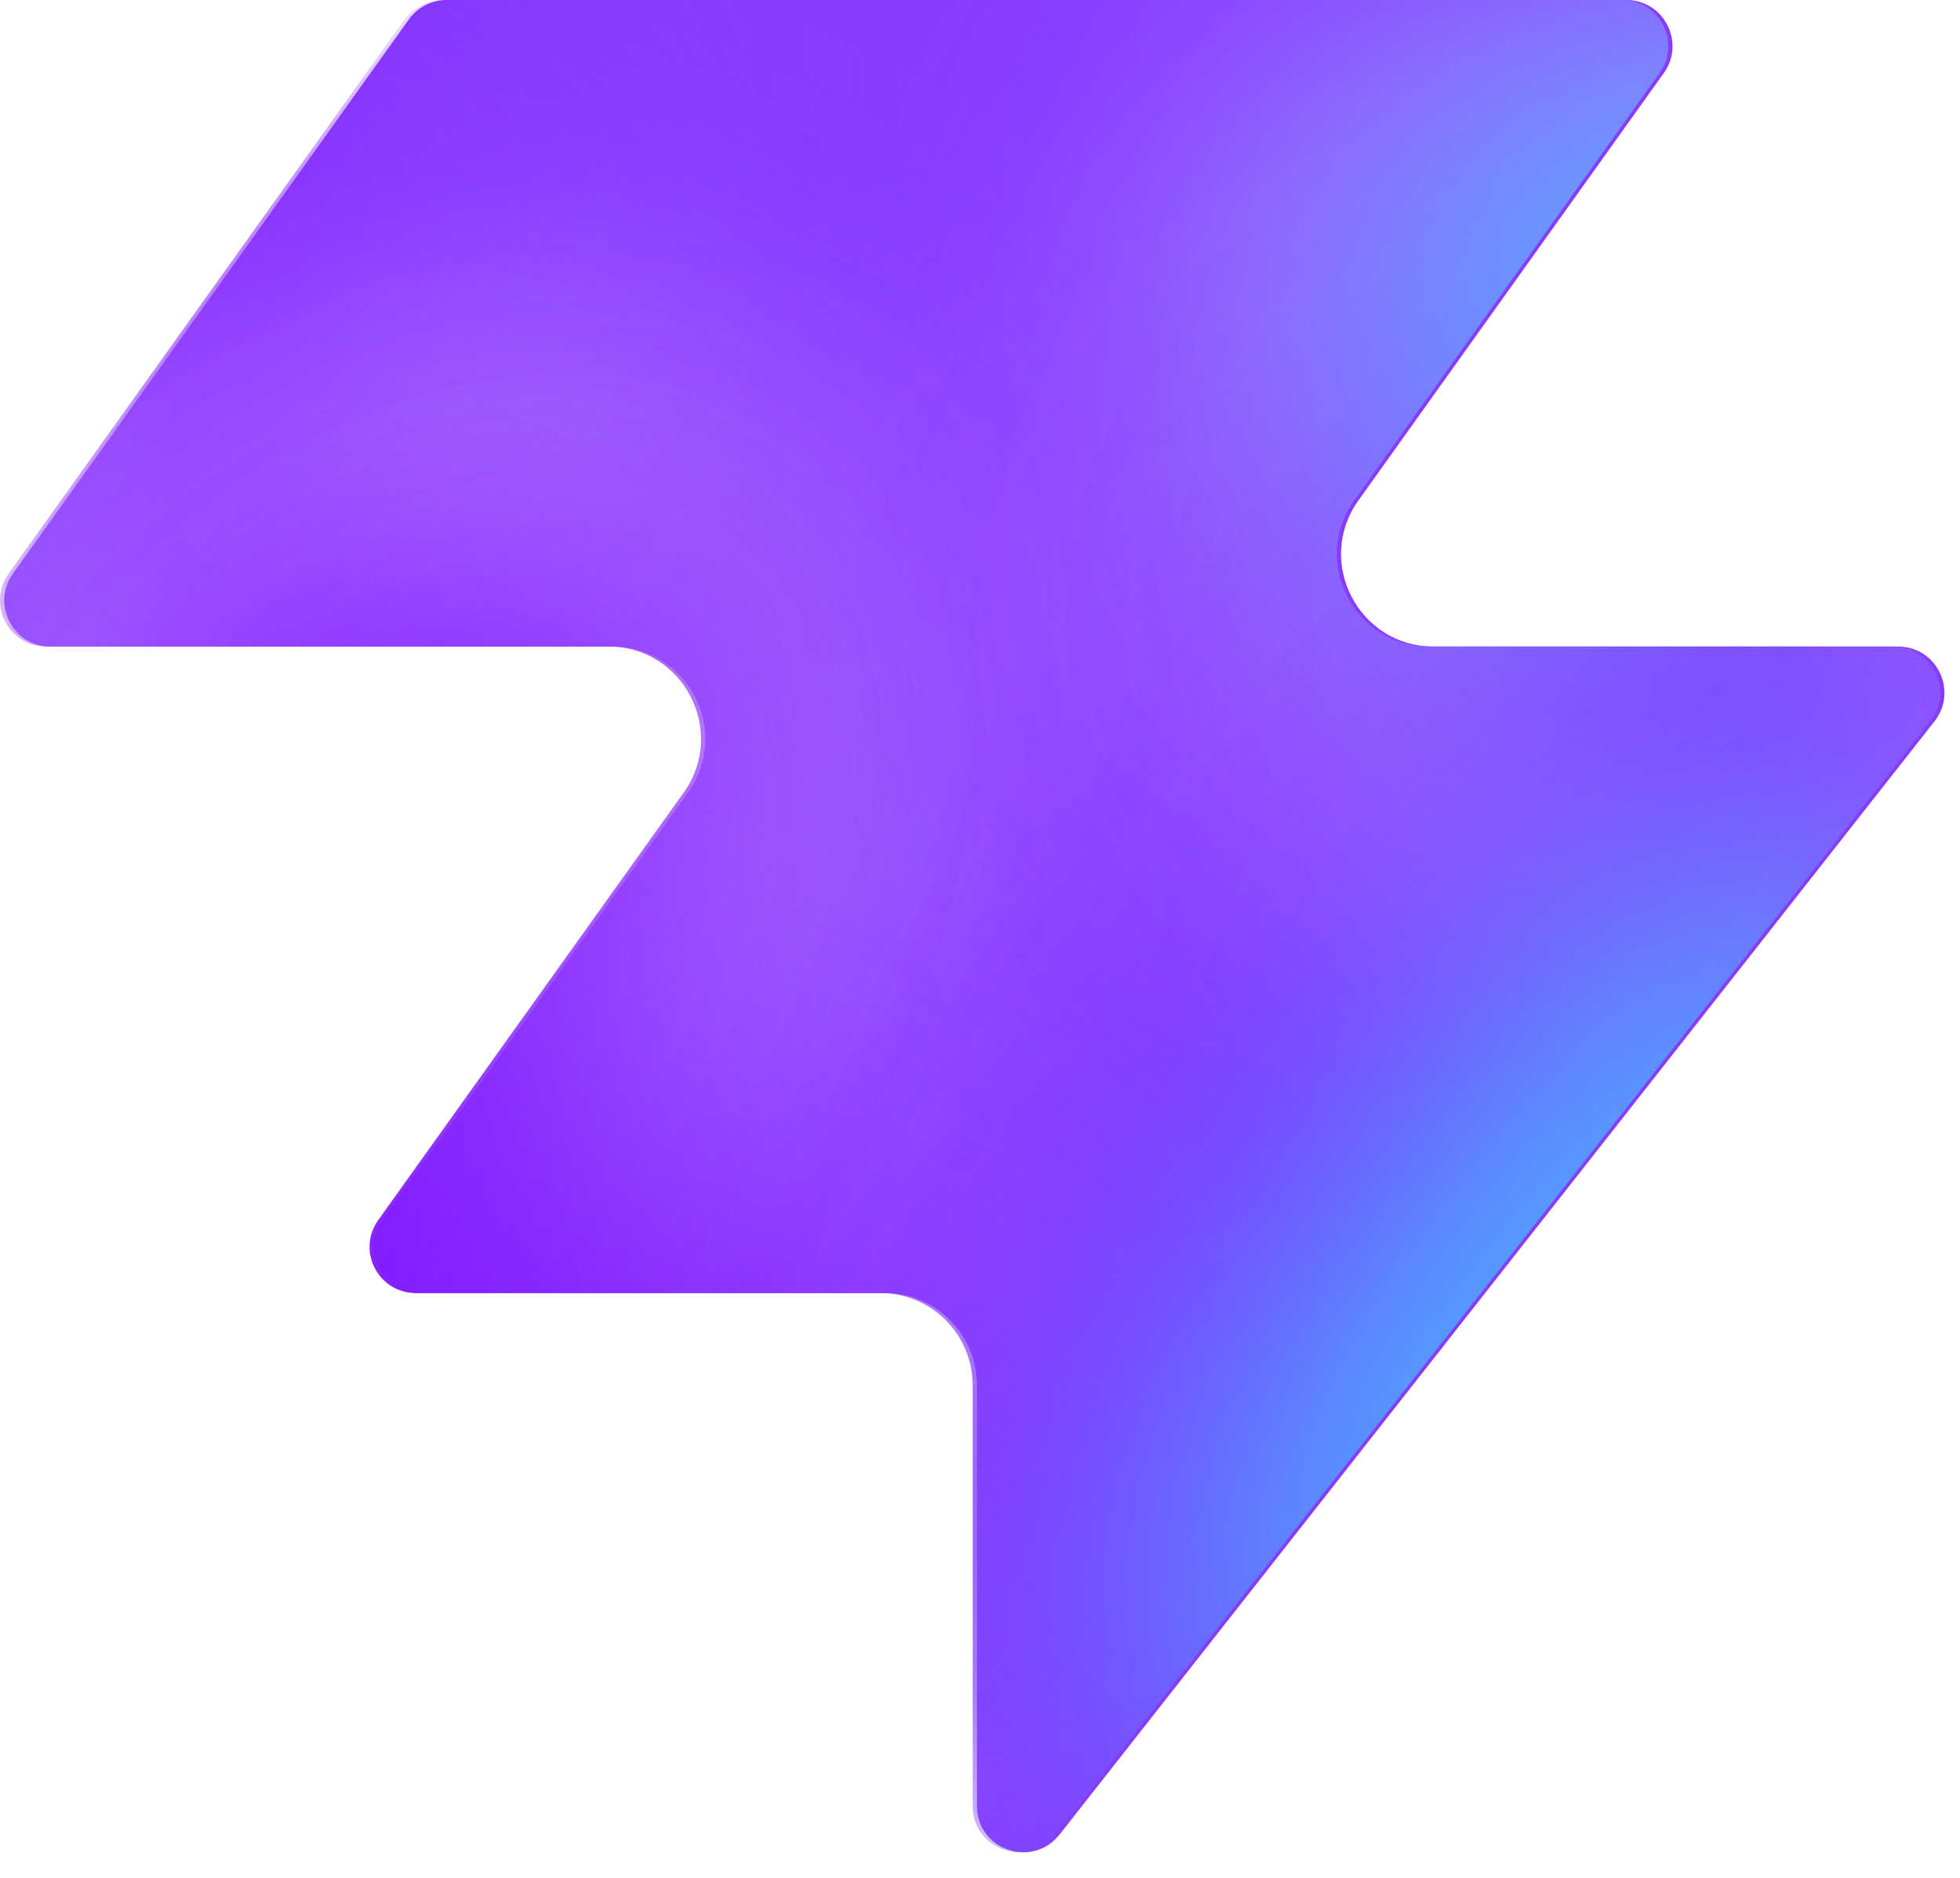
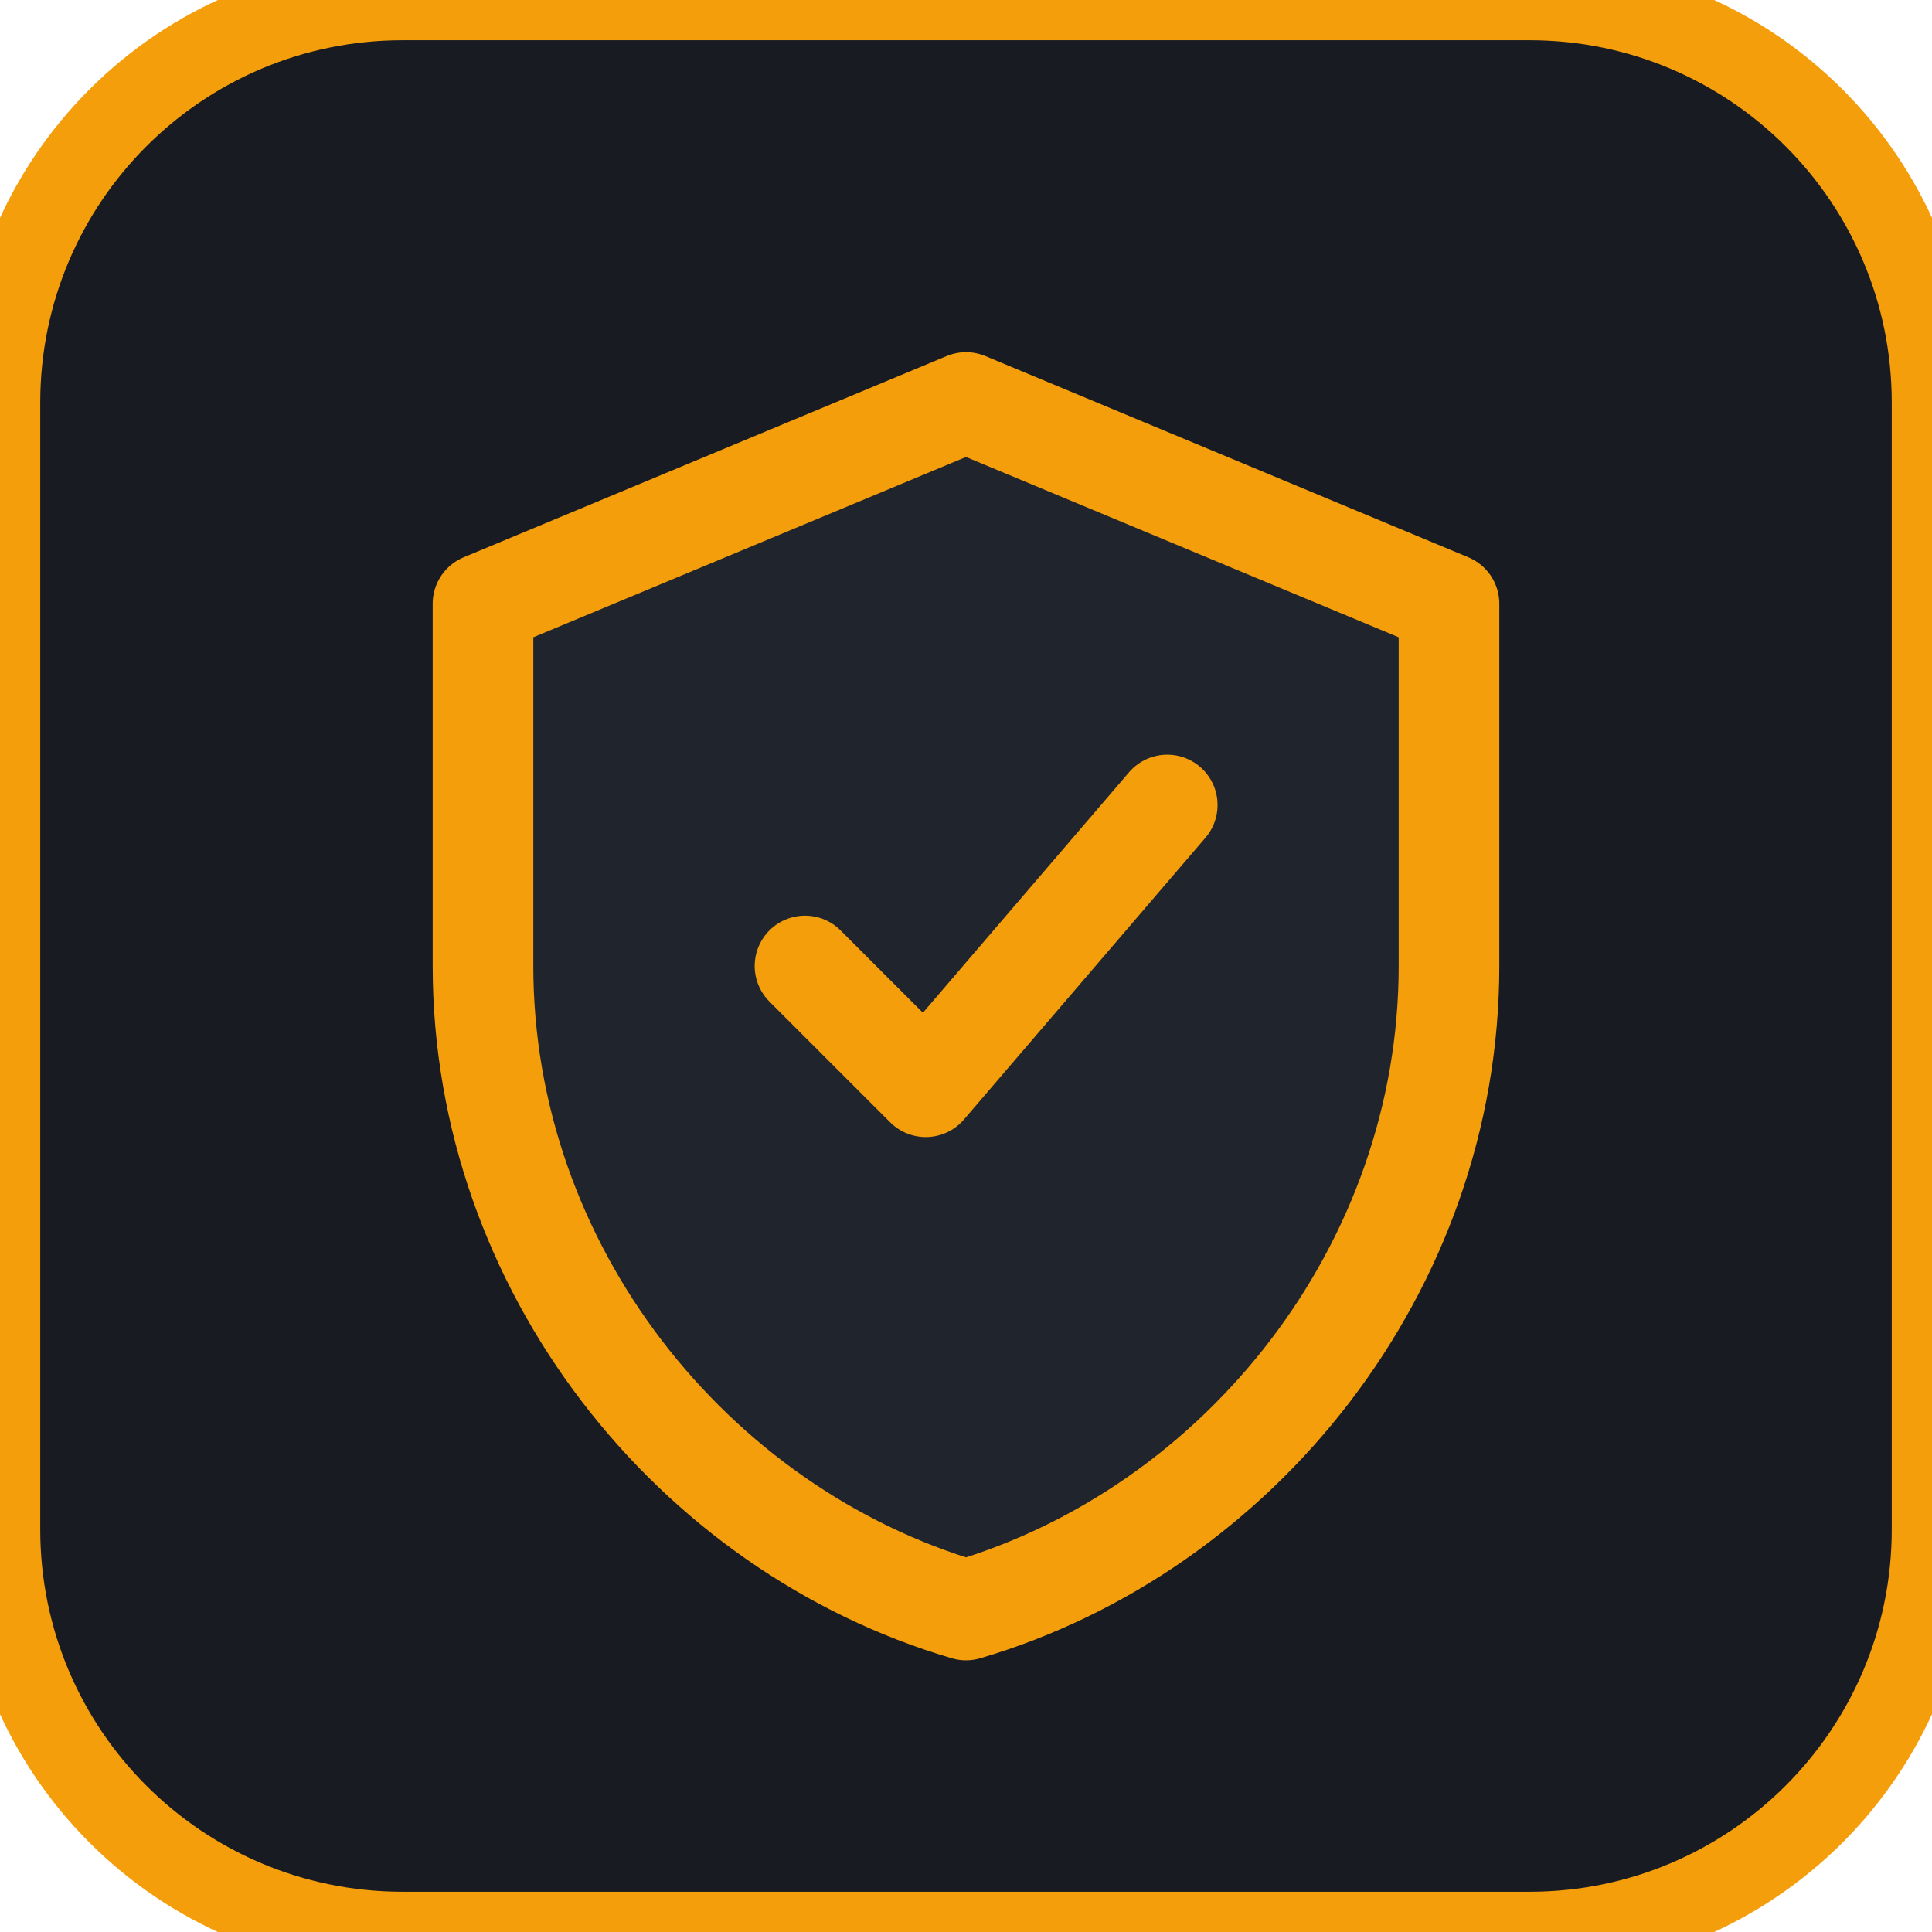
- <svg xmlns="http://www.w3.org/2000/svg" width="48" height="46" fill="none" viewBox="0 0 48 46">
-   <path fill="#863bff" d="M25.946 44.938c-.664.845-2.021.375-2.021-.698V33.937a2.26 2.26 0 0 0-2.262-2.262H10.287c-.92 0-1.456-1.04-.92-1.788l7.48-10.471c1.07-1.497 0-3.578-1.842-3.578H1.237c-.92 0-1.456-1.04-.92-1.788L10.013.474c.214-.297.556-.474.92-.474h28.894c.92 0 1.456 1.04.92 1.788l-7.48 10.471c-1.07 1.498 0 3.579 1.842 3.579h11.377c.943 0 1.473 1.088.89 1.83L25.947 44.94z" style="fill:#863bff;fill:color(display-p3 .525 .23 1);fill-opacity:1" />
-   <mask id="a" width="48" height="46" x="0" y="0" maskUnits="userSpaceOnUse" style="mask-type:alpha">
-     <path fill="#000" d="M25.842 44.938c-.664.844-2.021.375-2.021-.698V33.937a2.26 2.26 0 0 0-2.262-2.262H10.183c-.92 0-1.456-1.04-.92-1.788l7.48-10.471c1.07-1.498 0-3.579-1.842-3.579H1.133c-.92 0-1.456-1.04-.92-1.787L9.91.473c.214-.297.556-.474.92-.474h28.894c.92 0 1.456 1.04.92 1.788l-7.48 10.471c-1.07 1.498 0 3.578 1.842 3.578h11.377c.943 0 1.473 1.088.89 1.832L25.843 44.94z" style="fill:#000;fill-opacity:1" />
-   </mask>
-   <g mask="url(#a)">
-     <g filter="url(#b)">
-       <ellipse cx="5.508" cy="14.704" fill="#ede6ff" rx="5.508" ry="14.704" style="fill:#ede6ff;fill:color(display-p3 .927 .903 1);fill-opacity:1" transform="matrix(.00324 1 1 -.00324 -4.47 31.516)" />
-     </g>
-     <g filter="url(#c)">
-       <ellipse cx="10.399" cy="29.851" fill="#ede6ff" rx="10.399" ry="29.851" style="fill:#ede6ff;fill:color(display-p3 .927 .903 1);fill-opacity:1" transform="matrix(.00324 1 1 -.00324 -39.328 7.883)" />
-     </g>
-     <g filter="url(#d)">
-       <ellipse cx="5.508" cy="30.487" fill="#7e14ff" rx="5.508" ry="30.487" style="fill:#7e14ff;fill:color(display-p3 .492 .077 1);fill-opacity:1" transform="rotate(89.814 -25.913 -14.639)scale(1 -1)" />
-     </g>
-     <g filter="url(#e)">
-       <ellipse cx="5.508" cy="30.599" fill="#7e14ff" rx="5.508" ry="30.599" style="fill:#7e14ff;fill:color(display-p3 .492 .077 1);fill-opacity:1" transform="rotate(89.814 -32.644 -3.334)scale(1 -1)" />
-     </g>
-     <g filter="url(#f)">
-       <ellipse cx="5.508" cy="30.599" fill="#7e14ff" rx="5.508" ry="30.599" style="fill:#7e14ff;fill:color(display-p3 .492 .077 1);fill-opacity:1" transform="matrix(.00324 1 1 -.00324 -34.34 30.47)" />
-     </g>
-     <g filter="url(#g)">
-       <ellipse cx="14.072" cy="22.078" fill="#ede6ff" rx="14.072" ry="22.078" style="fill:#ede6ff;fill:color(display-p3 .927 .903 1);fill-opacity:1" transform="rotate(93.35 24.506 48.493)scale(-1 1)" />
-     </g>
-     <g filter="url(#h)">
-       <ellipse cx="3.47" cy="21.501" fill="#7e14ff" rx="3.47" ry="21.501" style="fill:#7e14ff;fill:color(display-p3 .492 .077 1);fill-opacity:1" transform="rotate(89.009 28.708 47.59)scale(-1 1)" />
-     </g>
-     <g filter="url(#i)">
-       <ellipse cx="3.47" cy="21.501" fill="#7e14ff" rx="3.47" ry="21.501" style="fill:#7e14ff;fill:color(display-p3 .492 .077 1);fill-opacity:1" transform="rotate(89.009 28.708 47.59)scale(-1 1)" />
-     </g>
-     <g filter="url(#j)">
-       <ellipse cx=".387" cy="8.972" fill="#7e14ff" rx="4.407" ry="29.108" style="fill:#7e14ff;fill:color(display-p3 .492 .077 1);fill-opacity:1" transform="rotate(39.51 .387 8.972)" />
-     </g>
-     <g filter="url(#k)">
-       <ellipse cx="47.523" cy="-6.092" fill="#7e14ff" rx="4.407" ry="29.108" style="fill:#7e14ff;fill:color(display-p3 .492 .077 1);fill-opacity:1" transform="rotate(37.892 47.523 -6.092)" />
-     </g>
-     <g filter="url(#l)">
-       <ellipse cx="41.412" cy="6.333" fill="#47bfff" rx="5.971" ry="9.665" style="fill:#47bfff;fill:color(display-p3 .28 .748 1);fill-opacity:1" transform="rotate(37.892 41.412 6.333)" />
-     </g>
-     <g filter="url(#m)">
-       <ellipse cx="-1.879" cy="38.332" fill="#7e14ff" rx="4.407" ry="29.108" style="fill:#7e14ff;fill:color(display-p3 .492 .077 1);fill-opacity:1" transform="rotate(37.892 -1.88 38.332)" />
-     </g>
-     <g filter="url(#n)">
-       <ellipse cx="-1.879" cy="38.332" fill="#7e14ff" rx="4.407" ry="29.108" style="fill:#7e14ff;fill:color(display-p3 .492 .077 1);fill-opacity:1" transform="rotate(37.892 -1.88 38.332)" />
-     </g>
-     <g filter="url(#o)">
-       <ellipse cx="35.651" cy="29.907" fill="#7e14ff" rx="4.407" ry="29.108" style="fill:#7e14ff;fill:color(display-p3 .492 .077 1);fill-opacity:1" transform="rotate(37.892 35.651 29.907)" />
-     </g>
-     <g filter="url(#p)">
-       <ellipse cx="38.418" cy="32.4" fill="#47bfff" rx="5.971" ry="15.297" style="fill:#47bfff;fill:color(display-p3 .28 .748 1);fill-opacity:1" transform="rotate(37.892 38.418 32.4)" />
-     </g>
-   </g>
-   <defs>
-     <filter id="b" width="60.045" height="41.654" x="-19.77" y="16.149" color-interpolation-filters="sRGB" filterUnits="userSpaceOnUse">
-       <feFlood flood-opacity="0" result="BackgroundImageFix" />
-       <feBlend in="SourceGraphic" in2="BackgroundImageFix" result="shape" />
-       <feGaussianBlur result="effect1_foregroundBlur_2002_17158" stdDeviation="7.659" />
-     </filter>
-     <filter id="c" width="90.34" height="51.437" x="-54.613" y="-7.533" color-interpolation-filters="sRGB" filterUnits="userSpaceOnUse">
-       <feFlood flood-opacity="0" result="BackgroundImageFix" />
-       <feBlend in="SourceGraphic" in2="BackgroundImageFix" result="shape" />
-       <feGaussianBlur result="effect1_foregroundBlur_2002_17158" stdDeviation="7.659" />
-     </filter>
-     <filter id="d" width="79.355" height="29.4" x="-49.64" y="2.03" color-interpolation-filters="sRGB" filterUnits="userSpaceOnUse">
-       <feFlood flood-opacity="0" result="BackgroundImageFix" />
-       <feBlend in="SourceGraphic" in2="BackgroundImageFix" result="shape" />
-       <feGaussianBlur result="effect1_foregroundBlur_2002_17158" stdDeviation="4.596" />
-     </filter>
-     <filter id="e" width="79.579" height="29.4" x="-45.045" y="20.029" color-interpolation-filters="sRGB" filterUnits="userSpaceOnUse">
-       <feFlood flood-opacity="0" result="BackgroundImageFix" />
-       <feBlend in="SourceGraphic" in2="BackgroundImageFix" result="shape" />
-       <feGaussianBlur result="effect1_foregroundBlur_2002_17158" stdDeviation="4.596" />
-     </filter>
-     <filter id="f" width="79.579" height="29.4" x="-43.513" y="21.178" color-interpolation-filters="sRGB" filterUnits="userSpaceOnUse">
-       <feFlood flood-opacity="0" result="BackgroundImageFix" />
-       <feBlend in="SourceGraphic" in2="BackgroundImageFix" result="shape" />
-       <feGaussianBlur result="effect1_foregroundBlur_2002_17158" stdDeviation="4.596" />
-     </filter>
-     <filter id="g" width="74.749" height="58.852" x="15.756" y="-17.901" color-interpolation-filters="sRGB" filterUnits="userSpaceOnUse">
-       <feFlood flood-opacity="0" result="BackgroundImageFix" />
-       <feBlend in="SourceGraphic" in2="BackgroundImageFix" result="shape" />
-       <feGaussianBlur result="effect1_foregroundBlur_2002_17158" stdDeviation="7.659" />
-     </filter>
-     <filter id="h" width="61.377" height="25.362" x="23.548" y="2.284" color-interpolation-filters="sRGB" filterUnits="userSpaceOnUse">
-       <feFlood flood-opacity="0" result="BackgroundImageFix" />
-       <feBlend in="SourceGraphic" in2="BackgroundImageFix" result="shape" />
-       <feGaussianBlur result="effect1_foregroundBlur_2002_17158" stdDeviation="4.596" />
-     </filter>
-     <filter id="i" width="61.377" height="25.362" x="23.548" y="2.284" color-interpolation-filters="sRGB" filterUnits="userSpaceOnUse">
-       <feFlood flood-opacity="0" result="BackgroundImageFix" />
-       <feBlend in="SourceGraphic" in2="BackgroundImageFix" result="shape" />
-       <feGaussianBlur result="effect1_foregroundBlur_2002_17158" stdDeviation="4.596" />
-     </filter>
-     <filter id="j" width="56.045" height="63.649" x="-27.636" y="-22.853" color-interpolation-filters="sRGB" filterUnits="userSpaceOnUse">
-       <feFlood flood-opacity="0" result="BackgroundImageFix" />
-       <feBlend in="SourceGraphic" in2="BackgroundImageFix" result="shape" />
-       <feGaussianBlur result="effect1_foregroundBlur_2002_17158" stdDeviation="4.596" />
-     </filter>
-     <filter id="k" width="54.814" height="64.646" x="20.116" y="-38.415" color-interpolation-filters="sRGB" filterUnits="userSpaceOnUse">
-       <feFlood flood-opacity="0" result="BackgroundImageFix" />
-       <feBlend in="SourceGraphic" in2="BackgroundImageFix" result="shape" />
-       <feGaussianBlur result="effect1_foregroundBlur_2002_17158" stdDeviation="4.596" />
-     </filter>
-     <filter id="l" width="33.541" height="35.313" x="24.641" y="-11.323" color-interpolation-filters="sRGB" filterUnits="userSpaceOnUse">
-       <feFlood flood-opacity="0" result="BackgroundImageFix" />
-       <feBlend in="SourceGraphic" in2="BackgroundImageFix" result="shape" />
-       <feGaussianBlur result="effect1_foregroundBlur_2002_17158" stdDeviation="4.596" />
-     </filter>
-     <filter id="m" width="54.814" height="64.646" x="-29.286" y="6.009" color-interpolation-filters="sRGB" filterUnits="userSpaceOnUse">
-       <feFlood flood-opacity="0" result="BackgroundImageFix" />
-       <feBlend in="SourceGraphic" in2="BackgroundImageFix" result="shape" />
-       <feGaussianBlur result="effect1_foregroundBlur_2002_17158" stdDeviation="4.596" />
-     </filter>
-     <filter id="n" width="54.814" height="64.646" x="-29.286" y="6.009" color-interpolation-filters="sRGB" filterUnits="userSpaceOnUse">
-       <feFlood flood-opacity="0" result="BackgroundImageFix" />
-       <feBlend in="SourceGraphic" in2="BackgroundImageFix" result="shape" />
-       <feGaussianBlur result="effect1_foregroundBlur_2002_17158" stdDeviation="4.596" />
-     </filter>
-     <filter id="o" width="54.814" height="64.646" x="8.244" y="-2.416" color-interpolation-filters="sRGB" filterUnits="userSpaceOnUse">
-       <feFlood flood-opacity="0" result="BackgroundImageFix" />
-       <feBlend in="SourceGraphic" in2="BackgroundImageFix" result="shape" />
-       <feGaussianBlur result="effect1_foregroundBlur_2002_17158" stdDeviation="4.596" />
-     </filter>
-     <filter id="p" width="39.409" height="43.623" x="18.713" y="10.588" color-interpolation-filters="sRGB" filterUnits="userSpaceOnUse">
-       <feFlood flood-opacity="0" result="BackgroundImageFix" />
-       <feBlend in="SourceGraphic" in2="BackgroundImageFix" result="shape" />
-       <feGaussianBlur result="effect1_foregroundBlur_2002_17158" stdDeviation="4.596" />
-     </filter>
-   </defs>
+ <svg xmlns="http://www.w3.org/2000/svg" width="48" height="48" fill="none" viewBox="0 0 48 48">
+   <rect width="48" height="48" rx="10" fill="#181b21" stroke="#f59e0b" stroke-width="2" />
+   <path d="M24 10L36 15V24C36 31.5 30.8 38 24 40C17.2 38 12 31.5 12 24V15L24 10Z" fill="#20242d" stroke="#f59e0b" stroke-width="2.5" stroke-linejoin="round" />
+   <path d="M20 24L23 27L29 20" stroke="#f59e0b" stroke-width="2.5" stroke-linecap="round" stroke-linejoin="round" />
</svg>
